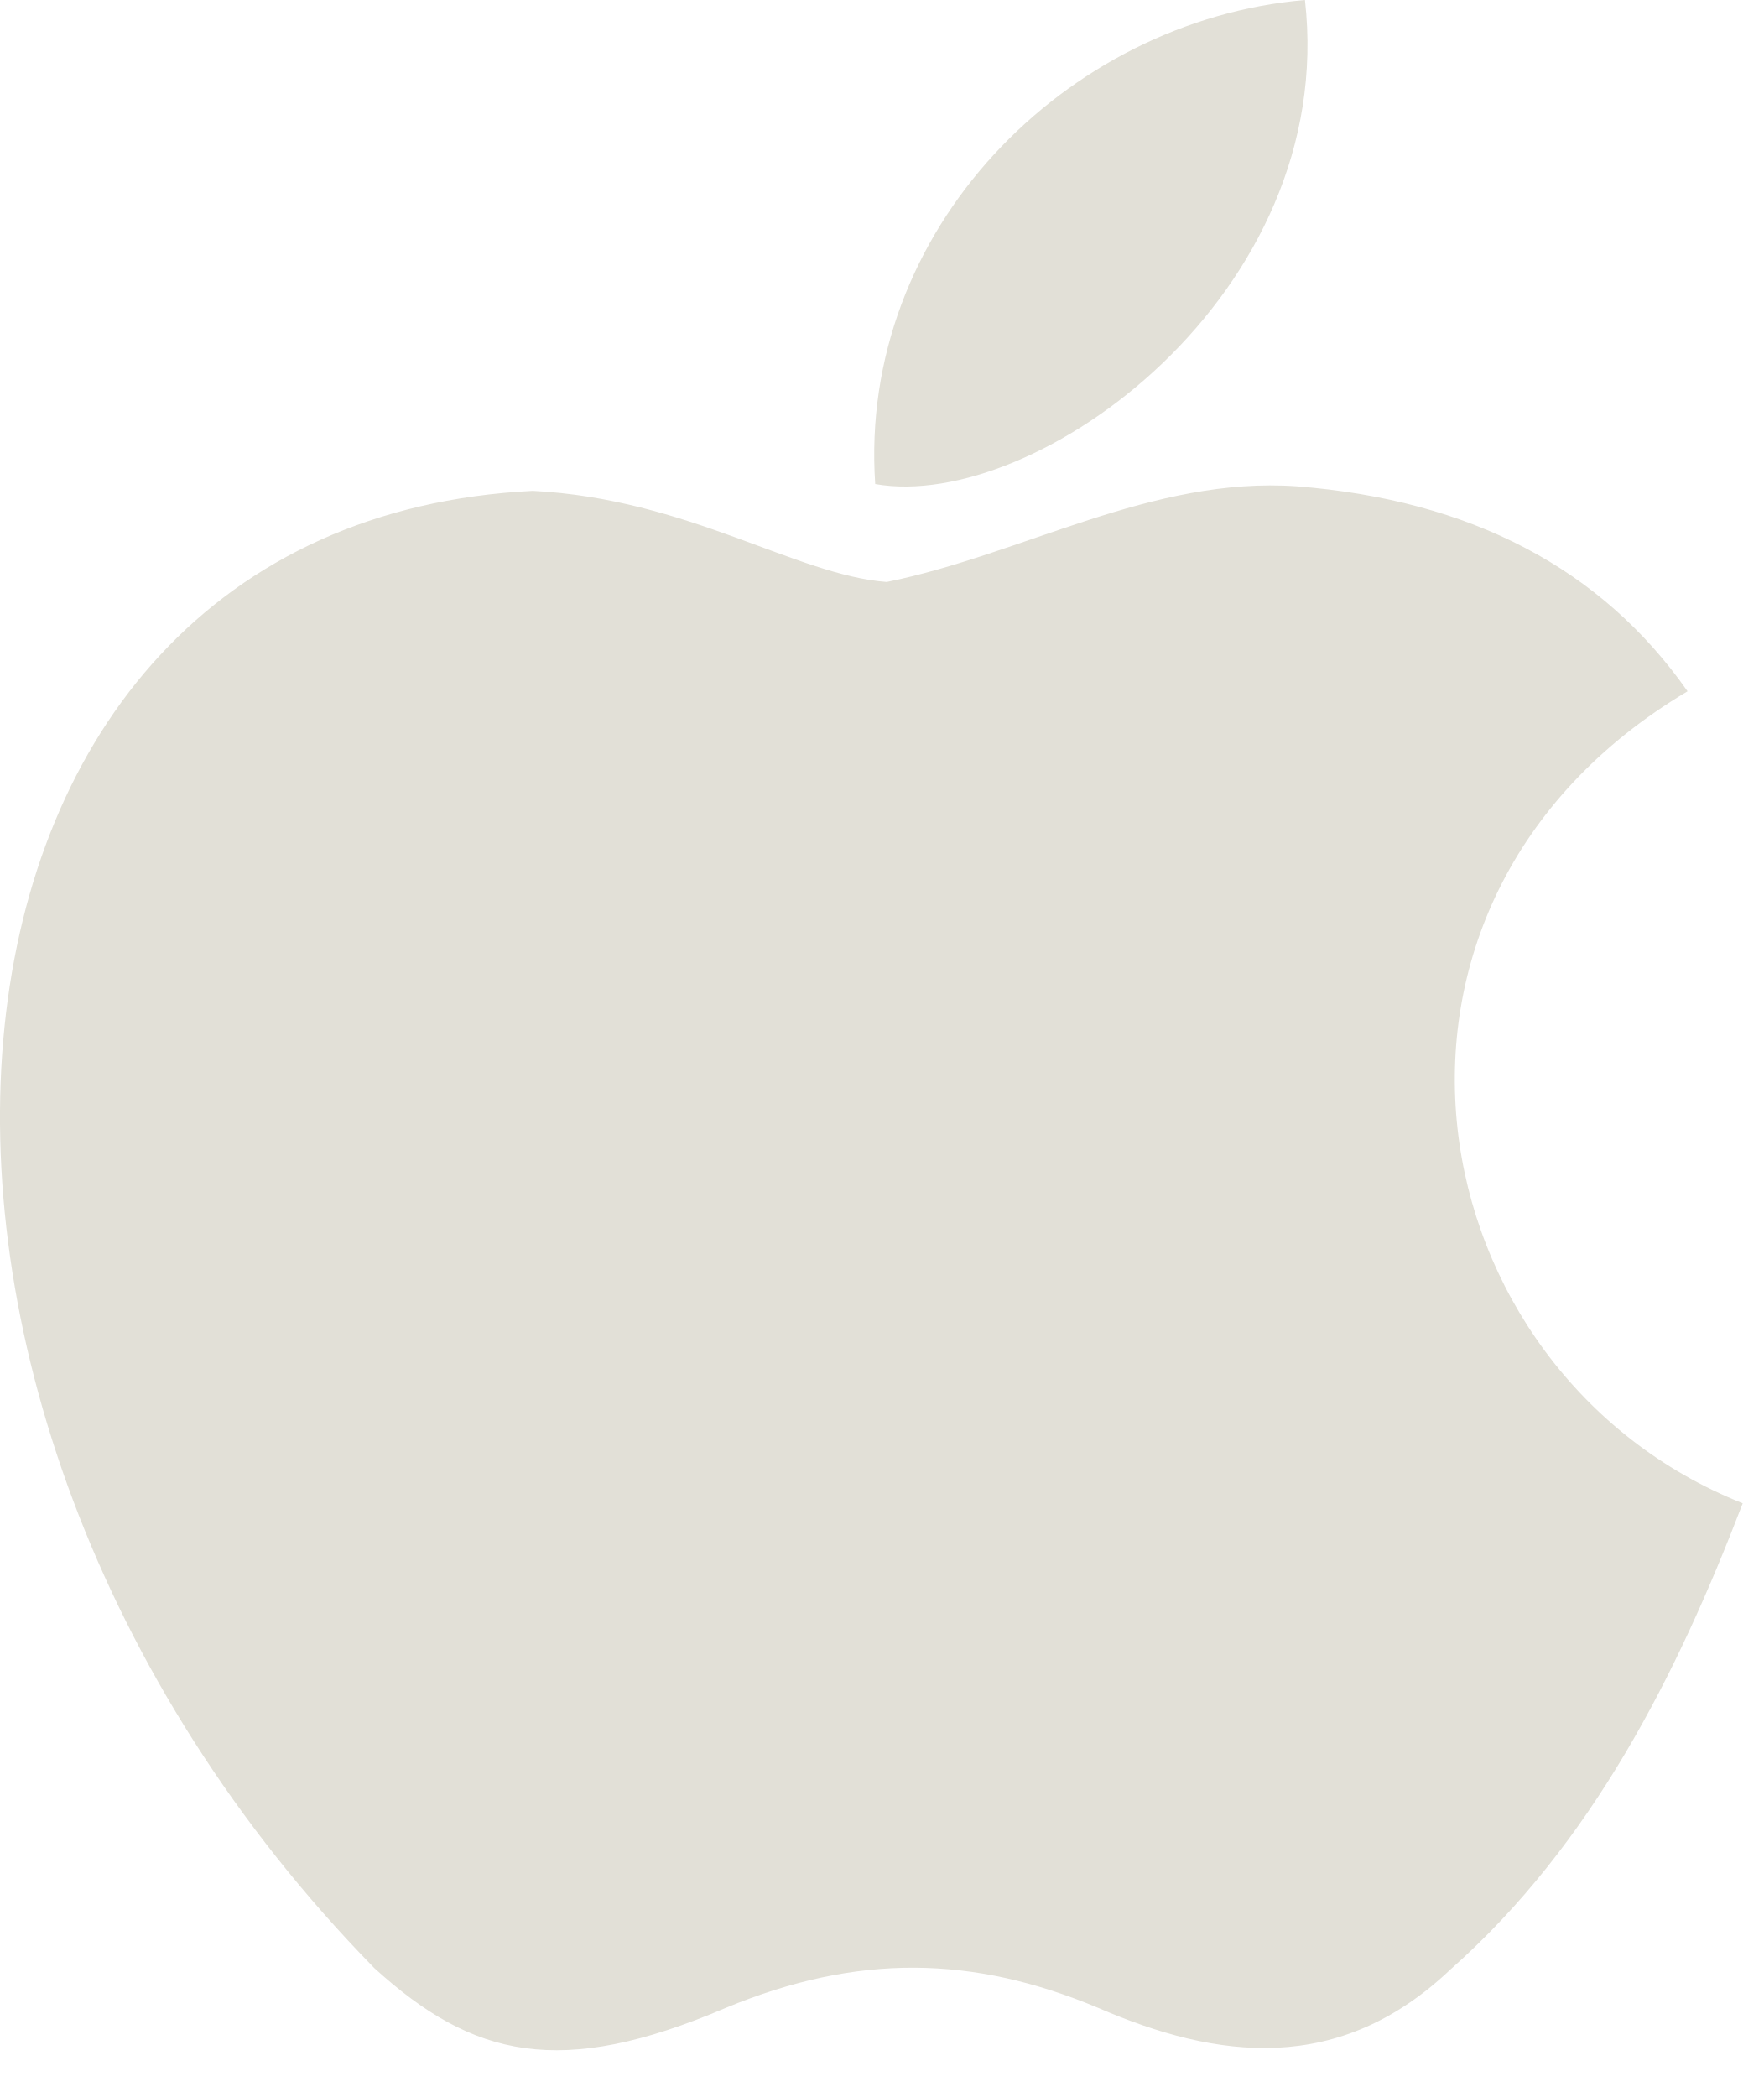
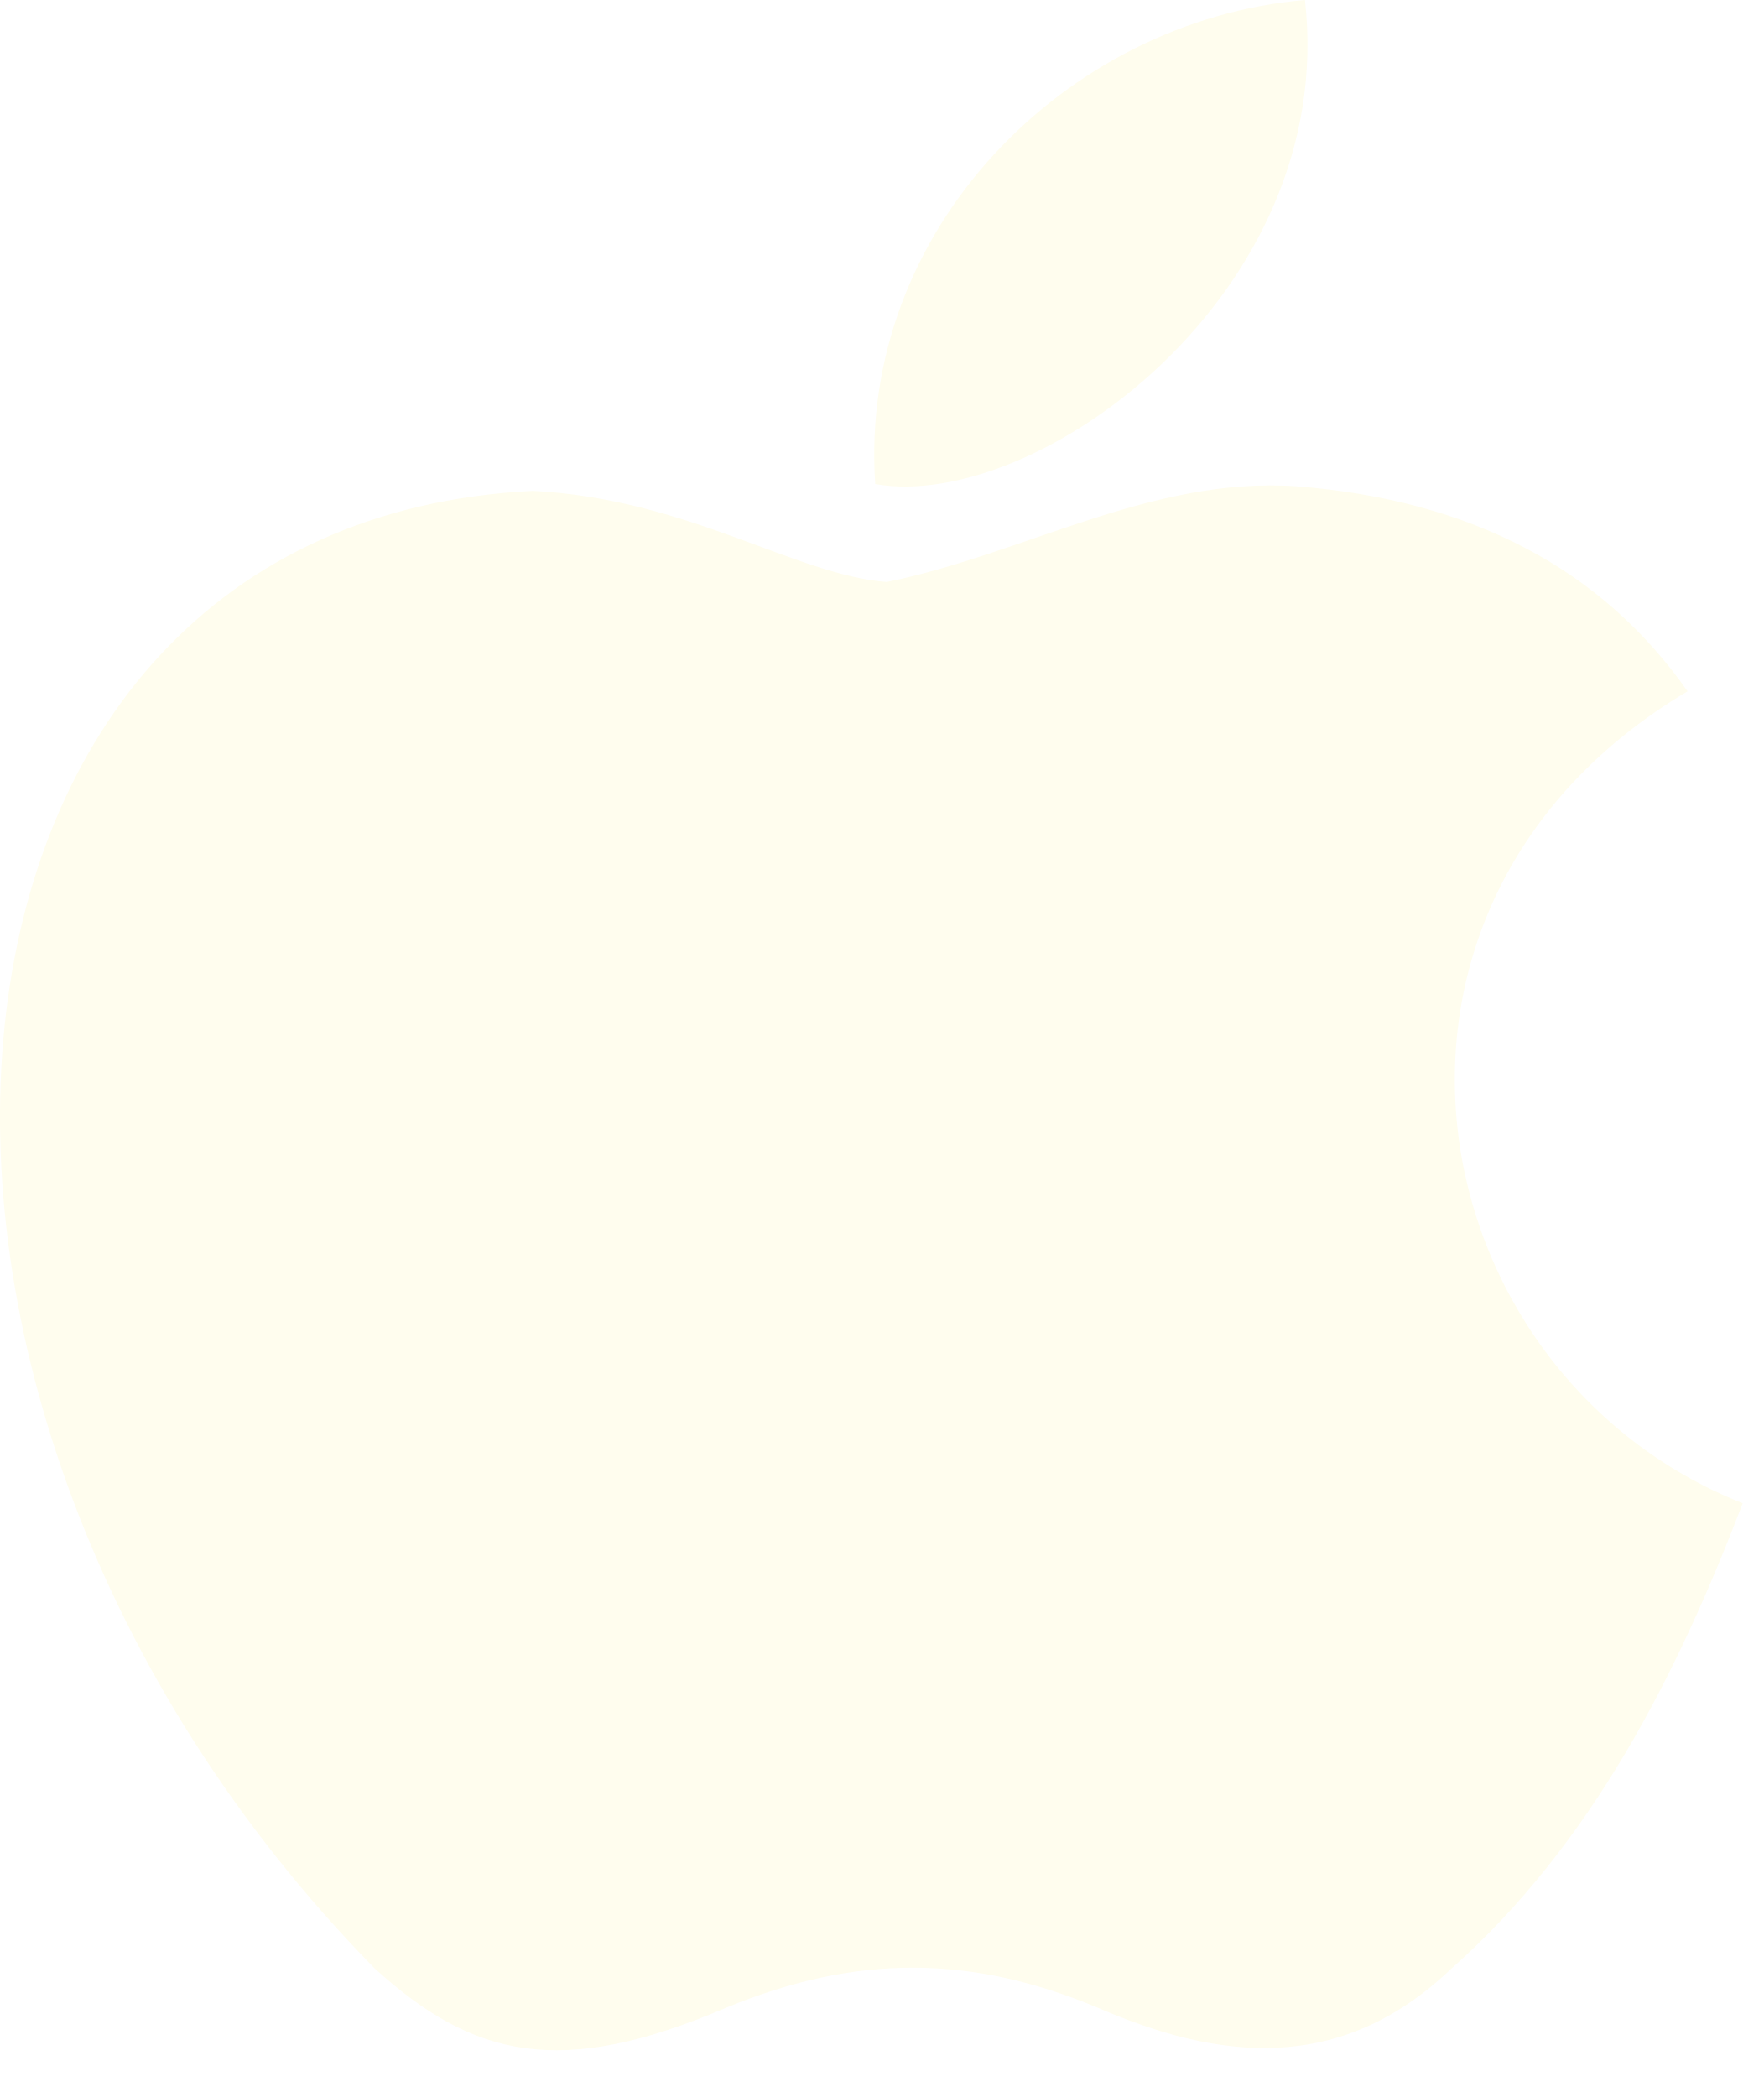
<svg xmlns="http://www.w3.org/2000/svg" width="37" height="44" viewBox="0 0 37 44" fill="none">
-   <path d="M30.466 41.293C28.104 43.563 25.524 43.205 23.041 42.129C20.413 41.03 18.002 40.982 15.23 42.129C11.758 43.611 9.926 43.181 7.852 41.293C-3.913 29.273 -2.177 10.969 11.179 10.299C14.434 10.467 16.7 12.068 18.605 12.211C21.45 11.638 24.174 9.989 27.212 10.204C30.852 10.491 33.601 11.924 35.409 14.505C27.887 18.974 29.671 28.795 36.566 31.543C35.192 35.128 33.408 38.688 30.442 41.317L30.466 41.293ZM18.364 10.156C18.002 4.827 22.366 0.43 27.381 3.05176e-05C28.08 6.165 21.739 10.753 18.364 10.156Z" fill="#E2E0D7" />
+   <path d="M30.466 41.293C28.104 43.563 25.524 43.205 23.041 42.129C20.413 41.03 18.002 40.982 15.23 42.129C11.758 43.611 9.926 43.181 7.852 41.293C-3.913 29.273 -2.177 10.969 11.179 10.299C14.434 10.467 16.7 12.068 18.605 12.211C21.45 11.638 24.174 9.989 27.212 10.204C30.852 10.491 33.601 11.924 35.409 14.505C27.887 18.974 29.671 28.795 36.566 31.543C35.192 35.128 33.408 38.688 30.442 41.317L30.466 41.293ZM18.364 10.156C18.002 4.827 22.366 0.43 27.381 3.05176e-05C28.08 6.165 21.739 10.753 18.364 10.156Z" fill="#FFFDEE" />
</svg>
